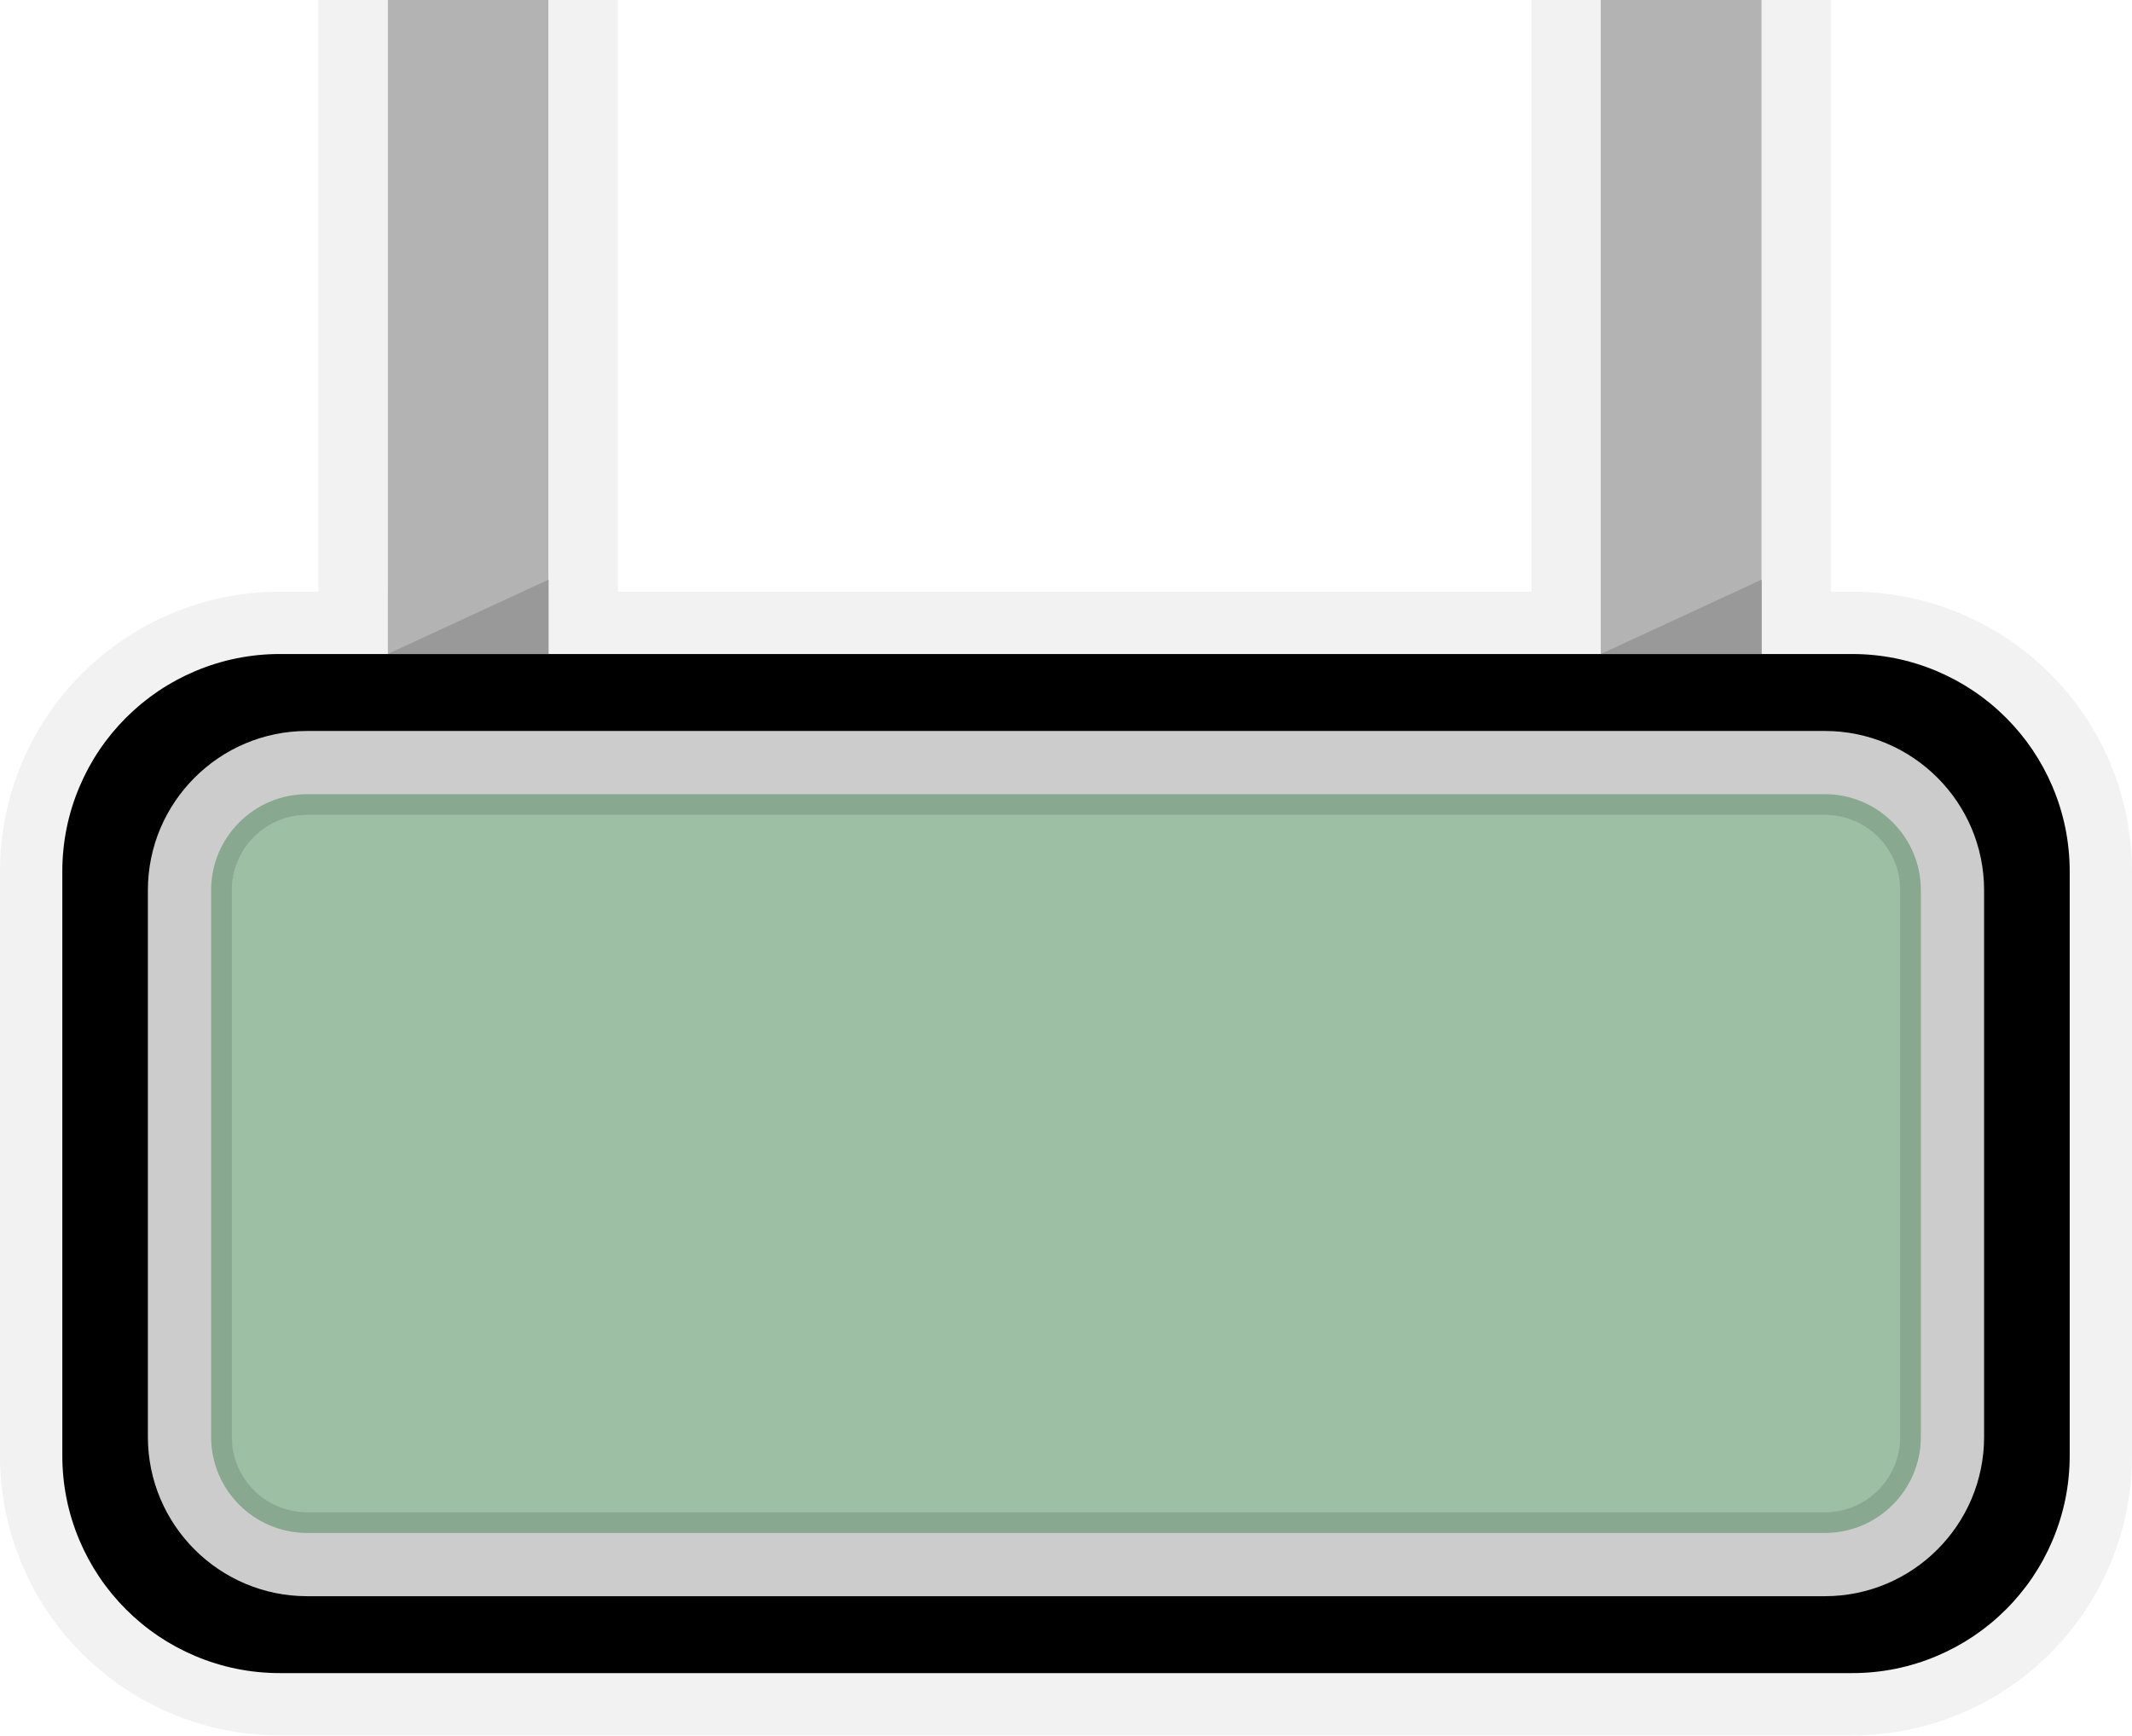
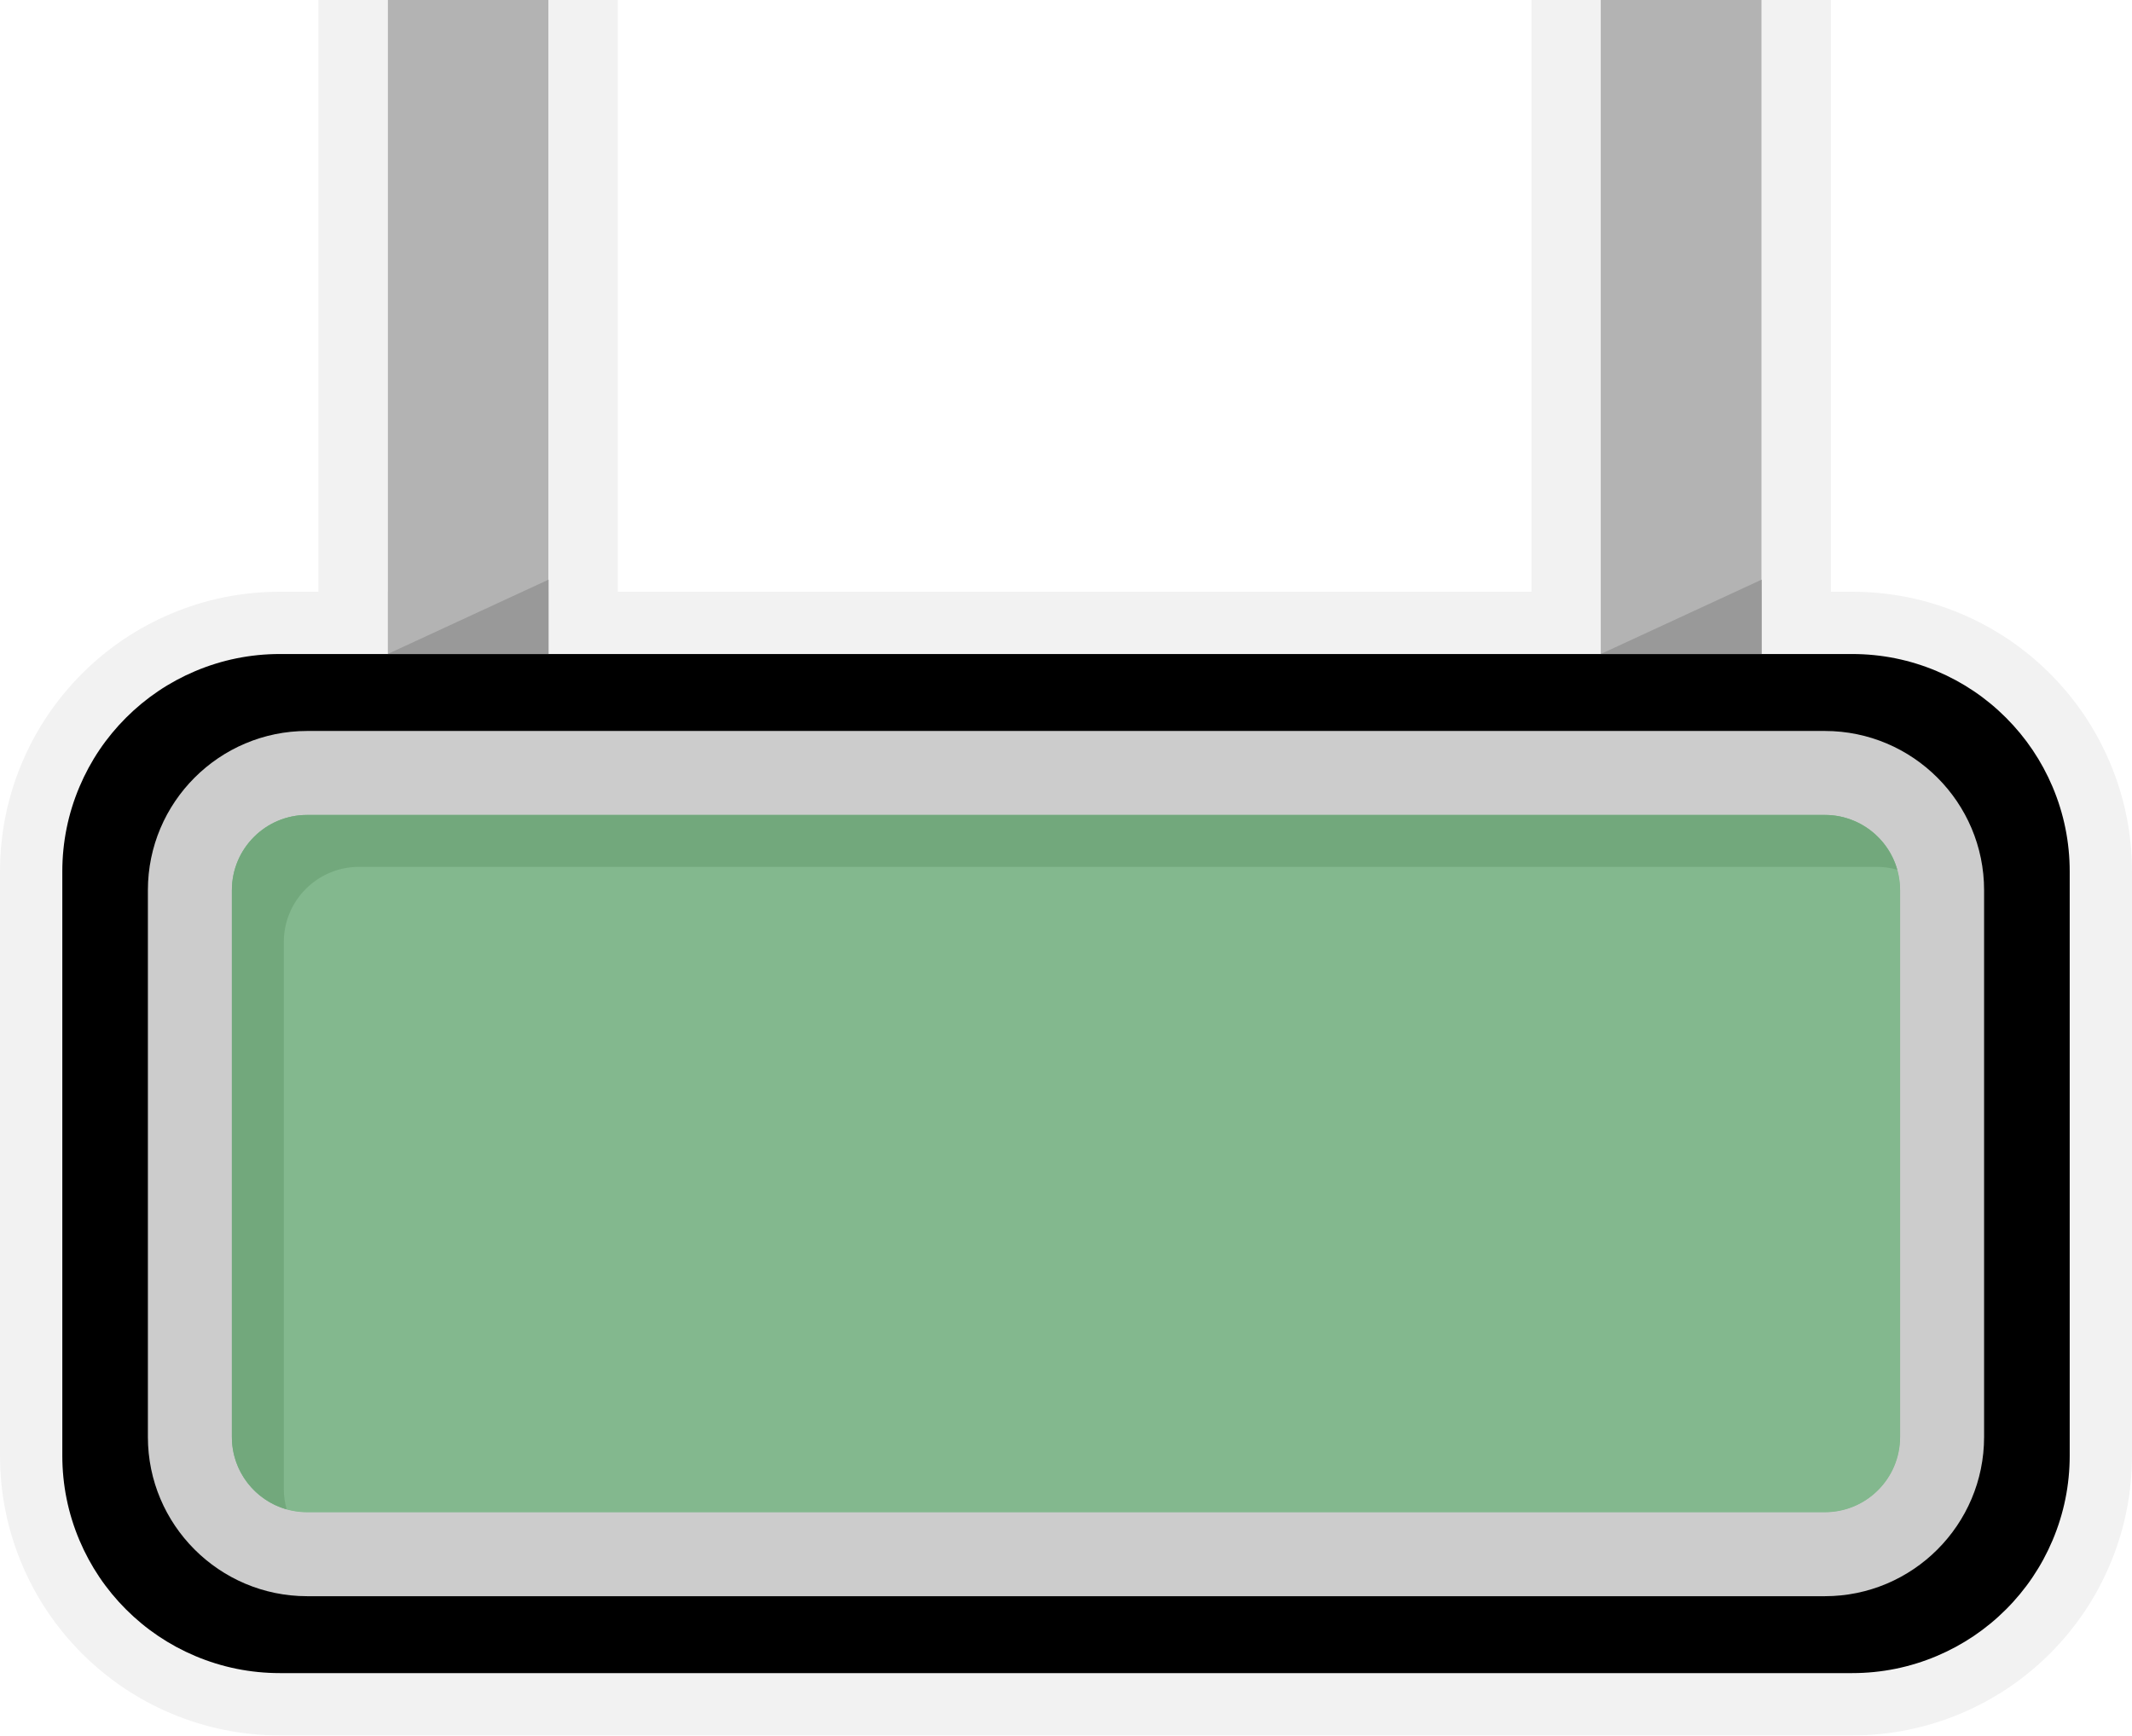
<svg xmlns="http://www.w3.org/2000/svg" id="Layer_2" data-name="Layer 2" viewBox="0 0 1232 1003">
  <defs>
    <style>
      .cls-1 {
        fill: #999;
      }

-       .cls-1, .cls-2, .cls-3, .cls-4, .cls-5, .cls-6, .cls-7, .cls-8 {
+       .cls-1, .cls-2, .cls-3, .cls-4, .cls-5, .cls-6, .cls-7 {
        stroke-width: 0px;
      }

-       .cls-2 {
-         fill: #9dbfa4;
+       .cls-3 {
+         fill: #b3b3b3;
      }

      .cls-4 {
-         fill: #b3b3b3;
+         fill: #ccc;
      }

      .cls-5 {
-         fill: #ccc;
+         fill: #83b88e;
      }

      .cls-6 {
-         fill: #83b88e;
+         fill: #72a87c;
      }

      .cls-7 {
-         fill: #88a88f;
-       }
- 
-       .cls-8 {
        fill: #f2f2f2;
      }
    </style>
  </defs>
  <g id="Cookie">
    <g id="Sign">
      <g>
-         <path class="cls-5" d="m1070.3,887H161.7c-25.24,0-45.7-20.46-45.7-45.7v-337.61c0-25.24,20.46-45.7,45.7-45.7h908.61c25.24,0,45.7,20.46,45.7,45.7v337.61c0,25.24-20.46,45.7-45.7,45.7Z" />
-         <path class="cls-8" d="m1070.3,458c25.24,0,45.7,20.46,45.7,45.7v337.61c0,25.24-20.46,45.7-45.7,45.7H161.7c-25.24,0-45.7-20.46-45.7-45.7v-337.61c0-25.24,20.46-45.7,45.7-45.7h908.61m0-116H161.7c-21.78,0-42.97,4.29-62.97,12.75-19.27,8.15-36.55,19.79-51.36,34.61s-26.46,32.09-34.61,51.36c-8.46,20.01-12.75,41.2-12.75,62.98v337.61c0,21.78,4.29,42.97,12.75,62.98,8.15,19.27,19.79,36.55,34.61,51.36s32.09,26.45,51.36,34.6c20.01,8.46,41.2,12.75,62.97,12.75h908.61c21.78,0,42.97-4.29,62.97-12.75,19.27-8.15,36.55-19.79,51.36-34.6s26.46-32.09,34.6-51.36c8.46-20.01,12.75-41.2,12.75-62.98v-337.61c0-21.78-4.29-42.97-12.75-62.98-8.15-19.27-19.79-36.55-34.6-51.36s-32.09-26.46-51.36-34.61c-20.01-8.46-41.2-12.75-62.97-12.75h0Z" />
+         <path class="cls-4" d="m1070.3,887H161.7c-25.24,0-45.7-20.46-45.7-45.7v-337.61c0-25.24,20.46-45.7,45.7-45.7h908.61c25.24,0,45.7,20.46,45.7,45.7v337.61c0,25.24-20.46,45.7-45.7,45.7Z" />
+         <path class="cls-7" d="m1070.3,458c25.24,0,45.7,20.46,45.7,45.7v337.61c0,25.24-20.46,45.7-45.7,45.7H161.7c-25.24,0-45.7-20.46-45.7-45.7v-337.61c0-25.24,20.46-45.7,45.7-45.7h908.61m0-116H161.7c-21.78,0-42.97,4.29-62.97,12.75-19.27,8.15-36.55,19.79-51.36,34.61s-26.46,32.09-34.61,51.36c-8.46,20.01-12.75,41.2-12.75,62.98v337.61c0,21.78,4.29,42.97,12.75,62.98,8.15,19.27,19.79,36.55,34.61,51.36s32.09,26.45,51.36,34.6c20.01,8.46,41.2,12.75,62.97,12.75h908.61c21.78,0,42.97-4.29,62.97-12.75,19.27-8.15,36.55-19.79,51.36-34.6s26.46-32.09,34.6-51.36c8.46-20.01,12.75-41.2,12.75-62.98v-337.61c0-21.78-4.29-42.97-12.75-62.98-8.15-19.27-19.79-36.55-34.6-51.36s-32.09-26.46-51.36-34.61c-20.01-8.46-41.2-12.75-62.97-12.75h0Z" />
      </g>
      <g>
-         <rect class="cls-4" x="224" width="93" height="554" />
-         <path class="cls-8" d="m317,0v554h-93V0h93m-133,0v594h173V0" />
+         <rect class="cls-3" x="224" width="93" height="554" />
+         <path class="cls-7" d="m317,0v554h-93V0h93m-133,0v594h173V0" />
      </g>
      <g>
-         <rect class="cls-4" x="925" width="93" height="554" />
-         <path class="cls-8" d="m1018,0v554h-93V0h93m-133,0v594h173V0" />
+         <rect class="cls-3" x="925" width="93" height="554" />
+         <path class="cls-7" d="m1018,0v554h-93V0h93m-133,0v594h173V0" />
      </g>
      <g>
-         <rect class="cls-5" x="116" y="458" width="1000" height="429" rx="45.7" ry="45.7" />
-         <path class="cls-3" d="m1070.3,458c25.24,0,45.7,20.46,45.7,45.7v337.61c0,25.24-20.46,45.7-45.7,45.7H161.7c-25.24,0-45.7-20.46-45.7-45.7v-337.61c0-25.24,20.46-45.7,45.7-45.7h908.61m0-80H161.7c-16.93,0-33.4,3.33-48.95,9.91-14.98,6.34-28.41,15.39-39.93,26.9-11.52,11.52-20.57,24.95-26.9,39.93-6.58,15.55-9.91,32.02-9.91,48.95v337.61c0,16.93,3.33,33.4,9.91,48.95,6.34,14.98,15.39,28.41,26.9,39.93,11.52,11.52,24.95,20.57,39.93,26.9,15.55,6.58,32.02,9.91,48.95,9.91h908.61c16.93,0,33.4-3.33,48.95-9.91,14.98-6.34,28.41-15.39,39.93-26.9,11.52-11.52,20.57-24.95,26.9-39.93,6.58-15.55,9.91-32.02,9.91-48.95v-337.61c0-16.93-3.33-33.4-9.91-48.95-6.34-14.98-15.39-28.41-26.9-39.93-11.52-11.52-24.95-20.57-39.93-26.9-15.55-6.58-32.02-9.91-48.95-9.91h0Z" />
+         <rect class="cls-4" x="116" y="458" width="1000" height="429" rx="45.7" ry="45.7" />
+         <path class="cls-2" d="m1070.3,458c25.24,0,45.7,20.46,45.7,45.7v337.61c0,25.24-20.46,45.7-45.7,45.7H161.7c-25.24,0-45.7-20.46-45.7-45.7v-337.61c0-25.24,20.46-45.7,45.7-45.7h908.61m0-80H161.7c-16.93,0-33.4,3.33-48.95,9.91-14.98,6.34-28.41,15.39-39.93,26.9-11.52,11.52-20.57,24.95-26.9,39.93-6.58,15.55-9.91,32.02-9.91,48.95v337.61c0,16.93,3.33,33.4,9.91,48.95,6.34,14.98,15.39,28.41,26.9,39.93,11.52,11.52,24.95,20.57,39.93,26.9,15.55,6.58,32.02,9.91,48.95,9.91h908.61c16.93,0,33.4-3.33,48.95-9.91,14.98-6.34,28.41-15.39,39.93-26.9,11.52-11.52,20.57-24.95,26.9-39.93,6.58-15.55,9.91-32.02,9.91-48.95v-337.61c0-16.93-3.33-33.4-9.91-48.95-6.34-14.98-15.39-28.41-26.9-39.93-11.52-11.52-24.95-20.57-39.93-26.9-15.55-6.58-32.02-9.91-48.95-9.91h0Z" />
      </g>
      <g>
-         <rect class="cls-6" x="134" y="471" width="964" height="403" rx="43.48" ry="43.48" />
-         <path class="cls-5" d="m1054.52,471c24.02,0,43.48,19.47,43.48,43.48v316.03c0,24.02-19.47,43.48-43.48,43.48H177.48c-24.02,0-43.48-19.47-43.48-43.48v-316.03c0-24.02,19.47-43.48,43.48-43.48h877.03m0-48.53H177.48c-50.74,0-92.02,41.28-92.02,92.02v316.03c0,50.74,41.28,92.02,92.02,92.02h877.03c50.74,0,92.02-41.28,92.02-92.02v-316.03c0-50.74-41.28-92.02-92.02-92.02h0Z" />
+         <rect class="cls-5" x="134" y="471" width="964" height="403" rx="43.48" ry="43.48" />
+         <path class="cls-4" d="m1054.52,471c24.02,0,43.48,19.47,43.48,43.48v316.03c0,24.02-19.47,43.48-43.48,43.48H177.48c-24.02,0-43.48-19.47-43.48-43.48v-316.03c0-24.02,19.47-43.48,43.48-43.48h877.03m0-48.53H177.48c-50.74,0-92.02,41.28-92.02,92.02v316.03c0,50.74,41.28,92.02,92.02,92.02h877.03c50.74,0,92.02-41.28,92.02-92.02v-316.03c0-50.74-41.28-92.02-92.02-92.02h0Z" />
      </g>
      <polygon class="cls-1" points="317 335 224 378 224 378 317 378 317 335" />
      <polygon class="cls-1" points="1018 335 925 378 925 378 1018 378 1018 335" />
      <g>
-         <rect class="cls-2" x="134" y="471" width="964" height="403" rx="43.48" ry="43.48" />
-         <path class="cls-7" d="m1054.52,471c24.02,0,43.48,19.47,43.48,43.48v316.03c0,24.02-19.47,43.48-43.48,43.48H177.48c-24.02,0-43.48-19.47-43.48-43.48v-316.03c0-24.02,19.47-43.48,43.48-43.48h877.03m0-12H177.48c-30.59,0-55.48,24.89-55.48,55.48v316.03c0,30.59,24.89,55.48,55.48,55.48h877.03c30.59,0,55.48-24.89,55.48-55.48v-316.03c0-30.59-24.89-55.48-55.48-55.48h0Z" />
+         <rect class="cls-5" x="134" y="471" width="964" height="403" rx="43.48" ry="43.48" />
+         <path class="cls-6" d="m164,860.52v-316.03c0-24.02,19.47-43.48,43.48-43.48h877.03c4.11,0,8.07.58,11.84,1.65-5.16-18.26-21.93-31.65-41.84-31.65H177.48c-24.02,0-43.48,19.47-43.48,43.48v316.03c0,19.91,13.39,36.68,31.65,41.84-1.06-3.77-1.65-7.73-1.65-11.84Z" />
      </g>
    </g>
  </g>
</svg>
